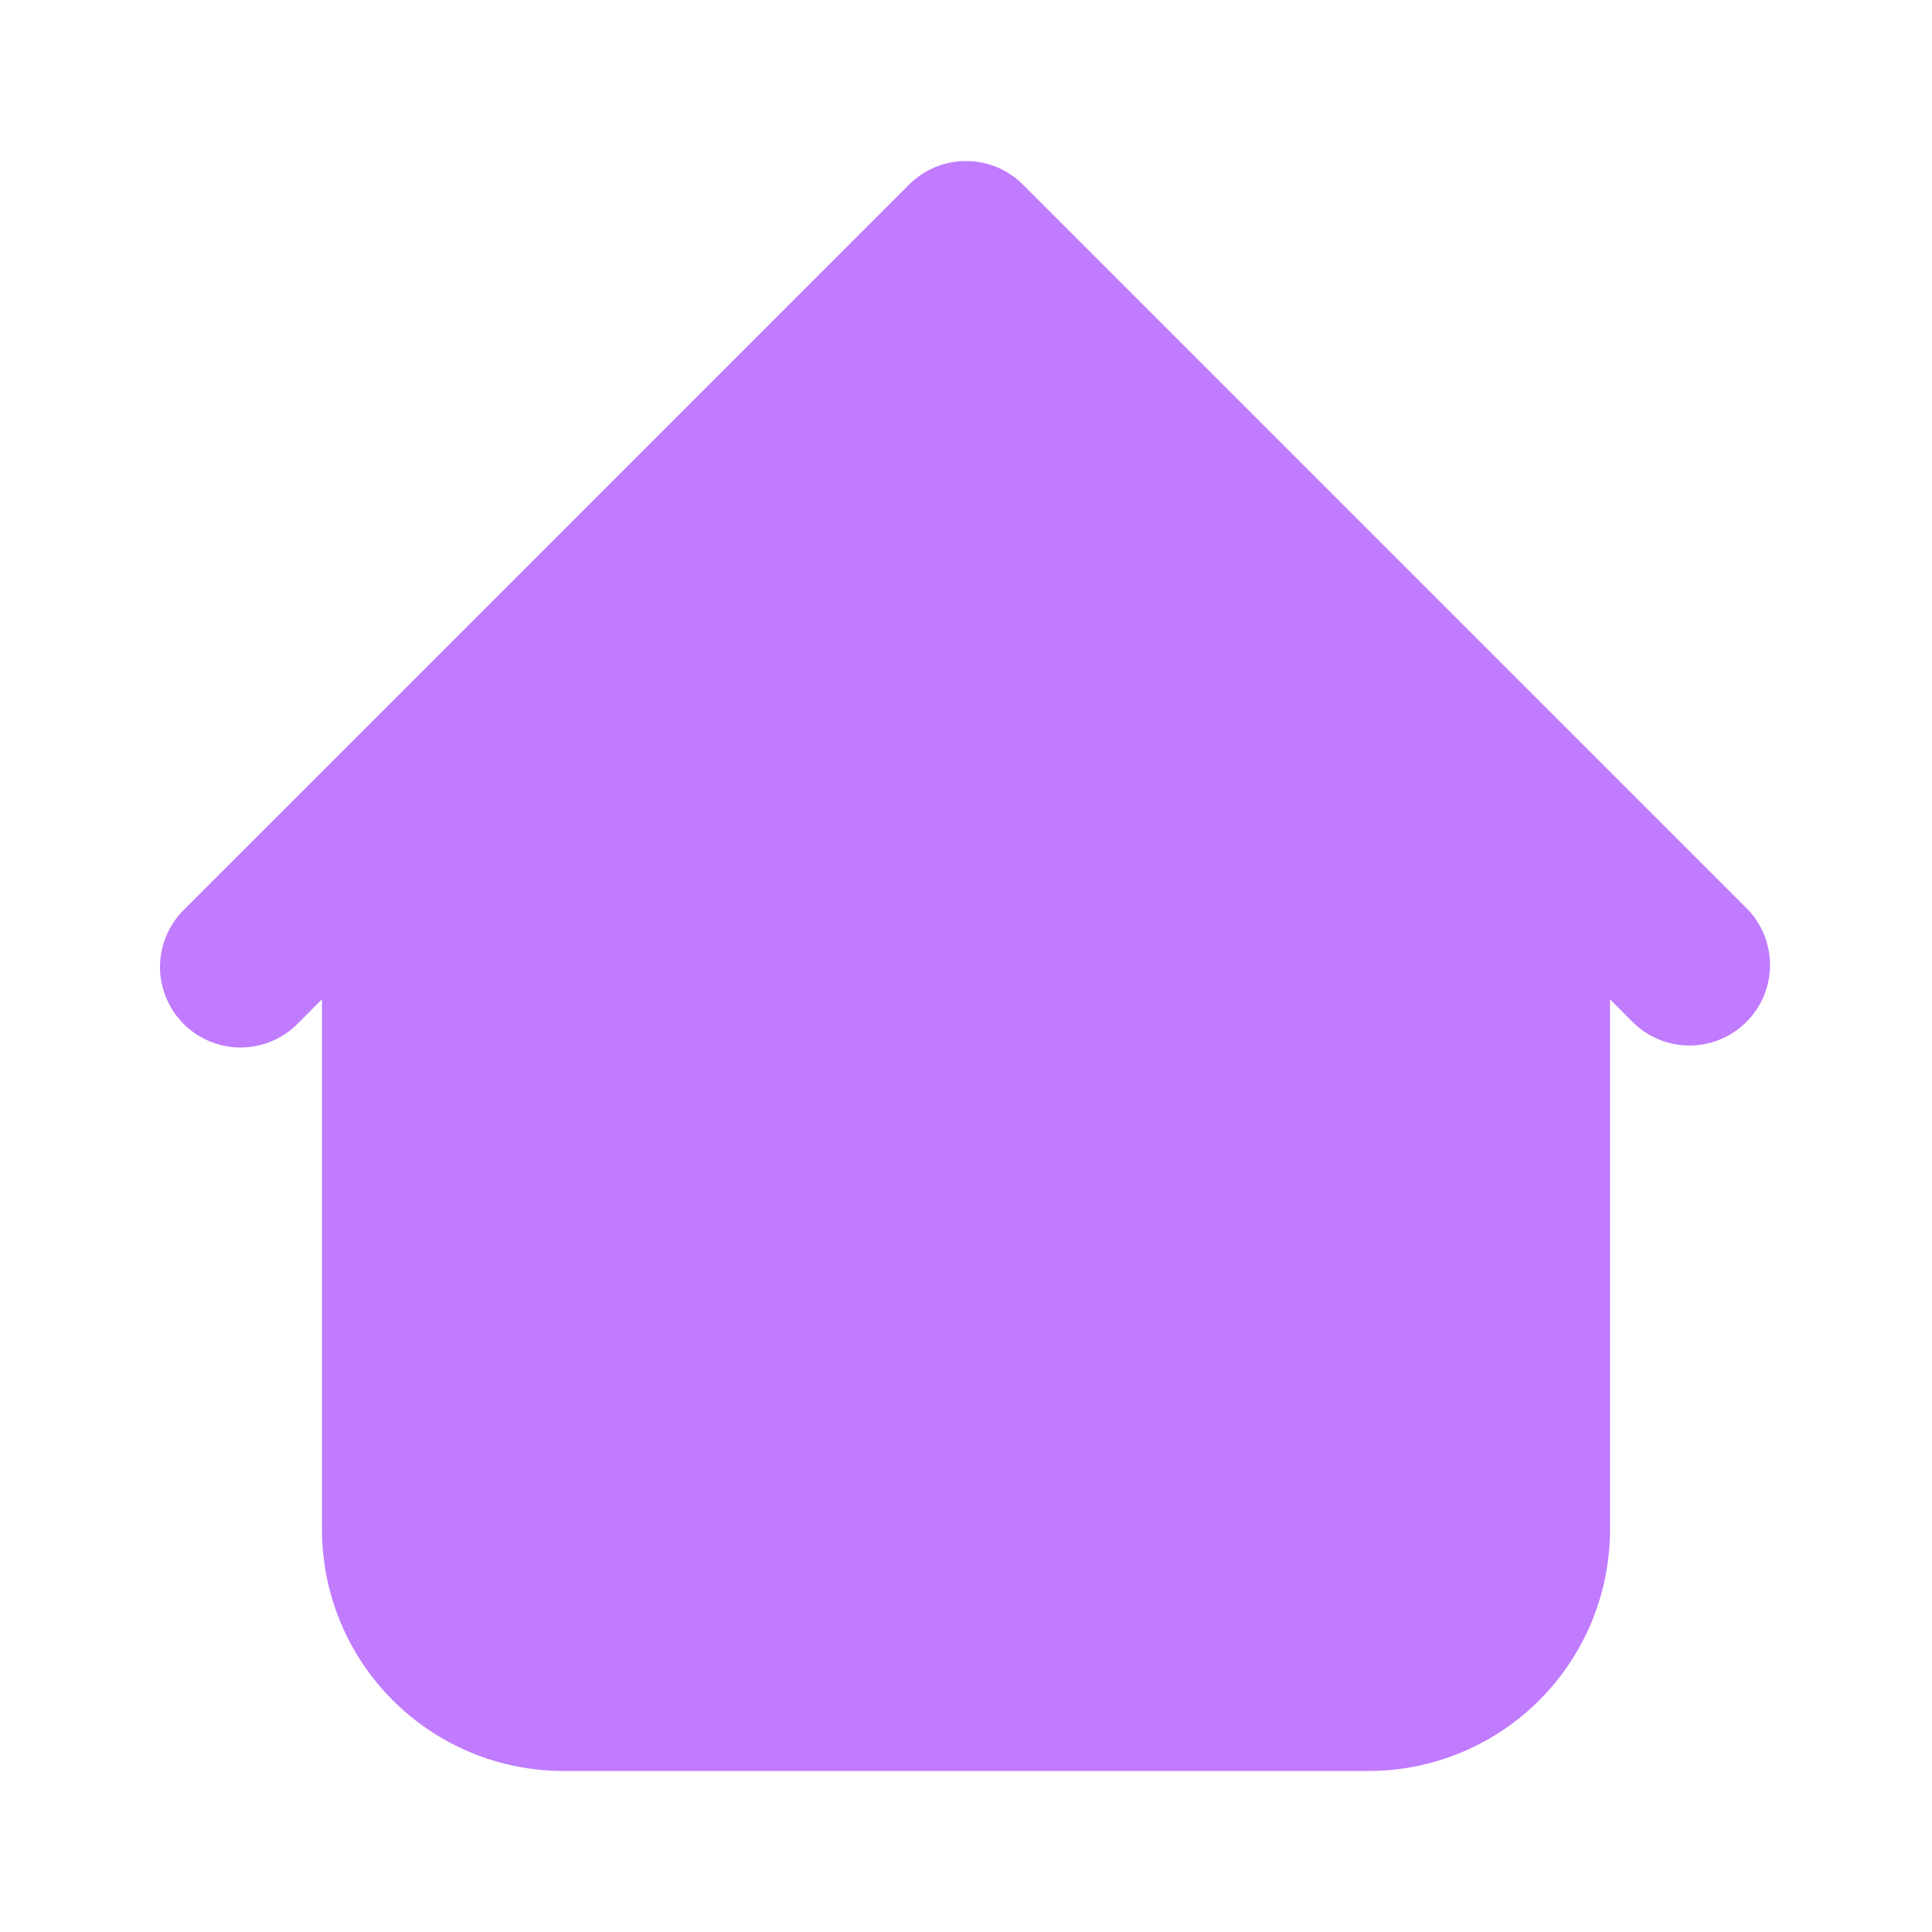
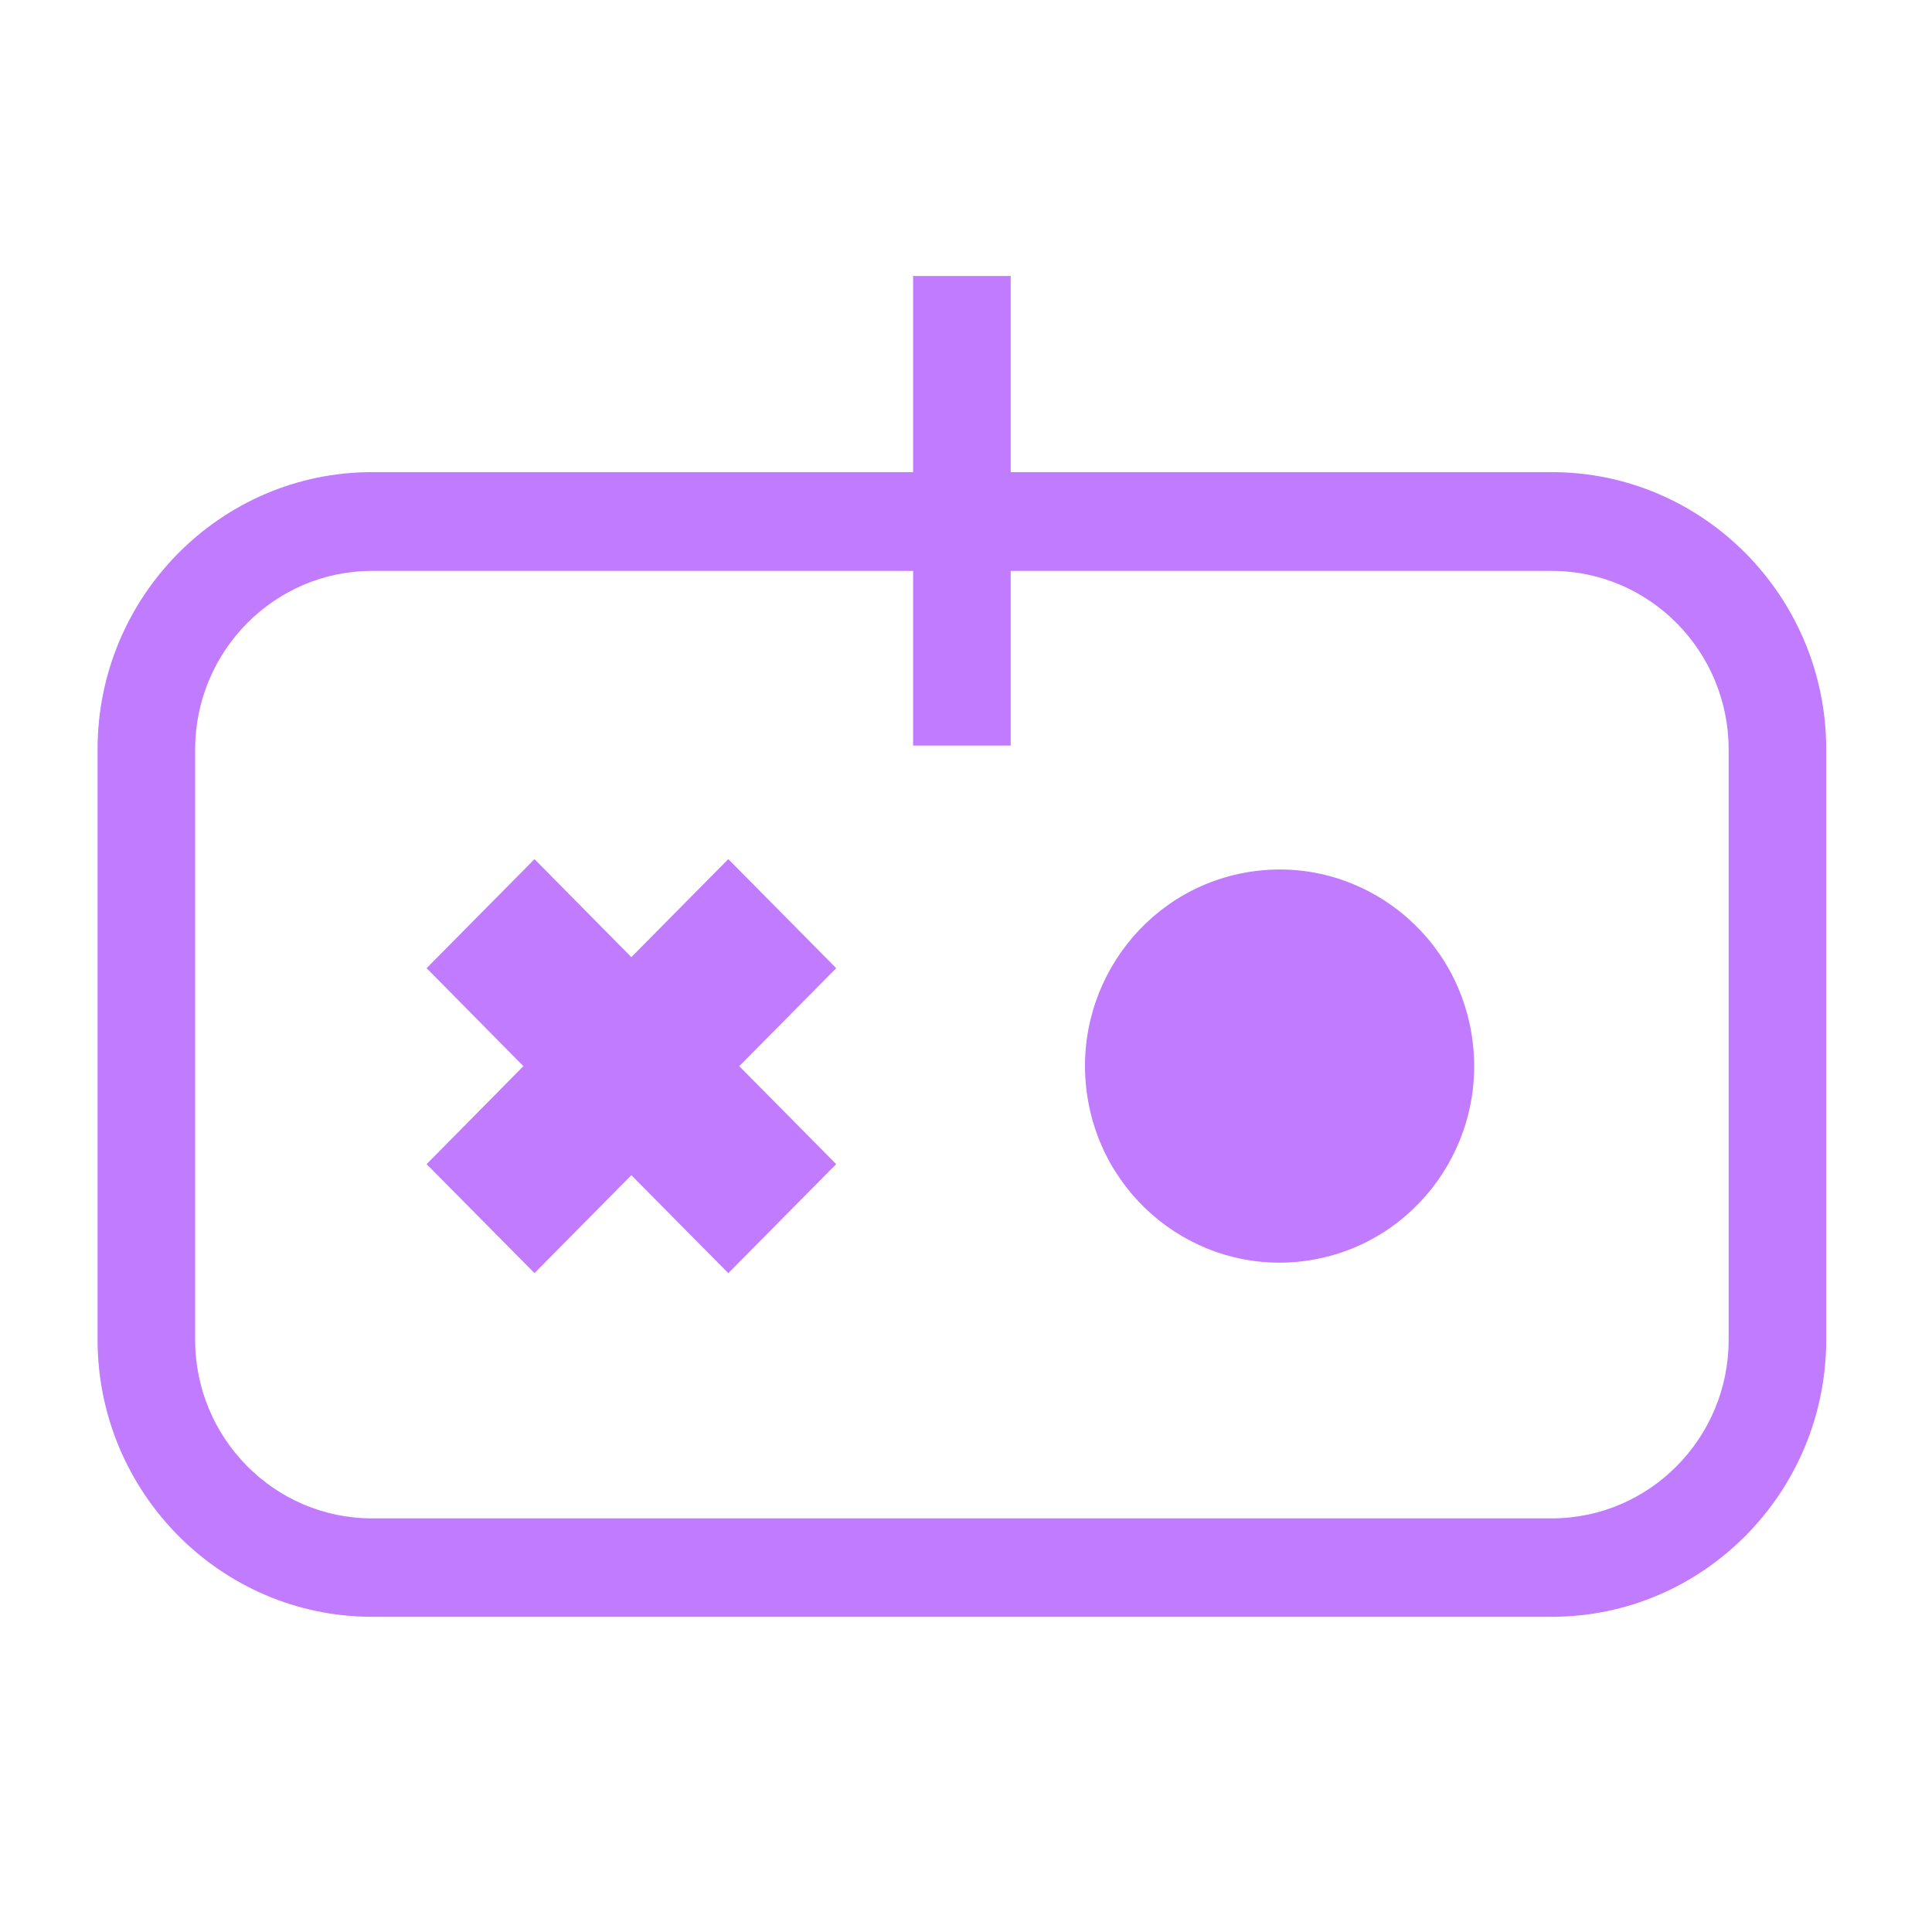
<svg xmlns="http://www.w3.org/2000/svg" width="32" height="32" viewBox="0 0 32 32" fill="none">
-   <path fill-rule="evenodd" clip-rule="evenodd" d="M16.943 3.057C16.693 2.807 16.354 2.667 16 2.667C15.646 2.667 15.307 2.807 15.057 3.057L5.724 12.391L3.057 15.057C2.93 15.18 2.828 15.328 2.759 15.49C2.689 15.653 2.652 15.828 2.65 16.005C2.649 16.182 2.683 16.357 2.75 16.521C2.817 16.685 2.916 16.834 3.041 16.959C3.166 17.084 3.315 17.183 3.479 17.25C3.643 17.317 3.818 17.351 3.995 17.35C4.172 17.348 4.347 17.311 4.51 17.241C4.673 17.172 4.82 17.07 4.943 16.943L5.333 16.552V25.333C5.333 26.394 5.755 27.412 6.505 28.162C7.255 28.912 8.272 29.333 9.333 29.333H22.667C23.727 29.333 24.745 28.912 25.495 28.162C26.245 27.412 26.667 26.394 26.667 25.333V16.552L27.057 16.943C27.309 17.186 27.646 17.32 27.995 17.317C28.345 17.314 28.679 17.174 28.926 16.926C29.174 16.679 29.314 16.345 29.317 15.995C29.32 15.646 29.186 15.309 28.943 15.057L16.943 3.057Z" fill="#C07BFF" />
+   <path d="M25.703 7.82H16.74V4.571H15.124V7.82H6.161C3.656 7.82 1.616 9.881 1.616 12.411V22.188C1.616 24.718 3.656 26.779 6.161 26.779H25.703C28.212 26.779 30.248 24.718 30.248 22.188V12.411C30.248 9.881 28.209 7.82 25.703 7.82ZM28.632 22.191C28.632 23.824 27.316 25.149 25.703 25.149H6.161C4.545 25.149 3.232 23.82 3.232 22.191V12.415C3.232 10.782 4.548 9.456 6.161 9.456H15.124V12.349H16.74V9.456H25.703C27.32 9.456 28.632 10.785 28.632 12.415V22.191Z" fill="#C07BFF" />
+   <path d="M21.71 20.871C23.467 20.583 24.66 18.911 24.375 17.136C24.09 15.361 22.434 14.156 20.678 14.444C18.921 14.732 17.728 16.405 18.013 18.18C18.298 19.954 19.954 21.159 21.71 20.871Z" fill="#C07BFF" />
+   <path d="M12.063 14.23L10.457 15.853L8.853 14.23L7.066 16.036L8.669 17.659L7.066 19.282L8.853 21.087L10.457 19.465L12.063 21.087L13.85 19.282L12.244 17.659L13.85 16.036L12.063 14.23Z" fill="#C07BFF" />
</svg>
